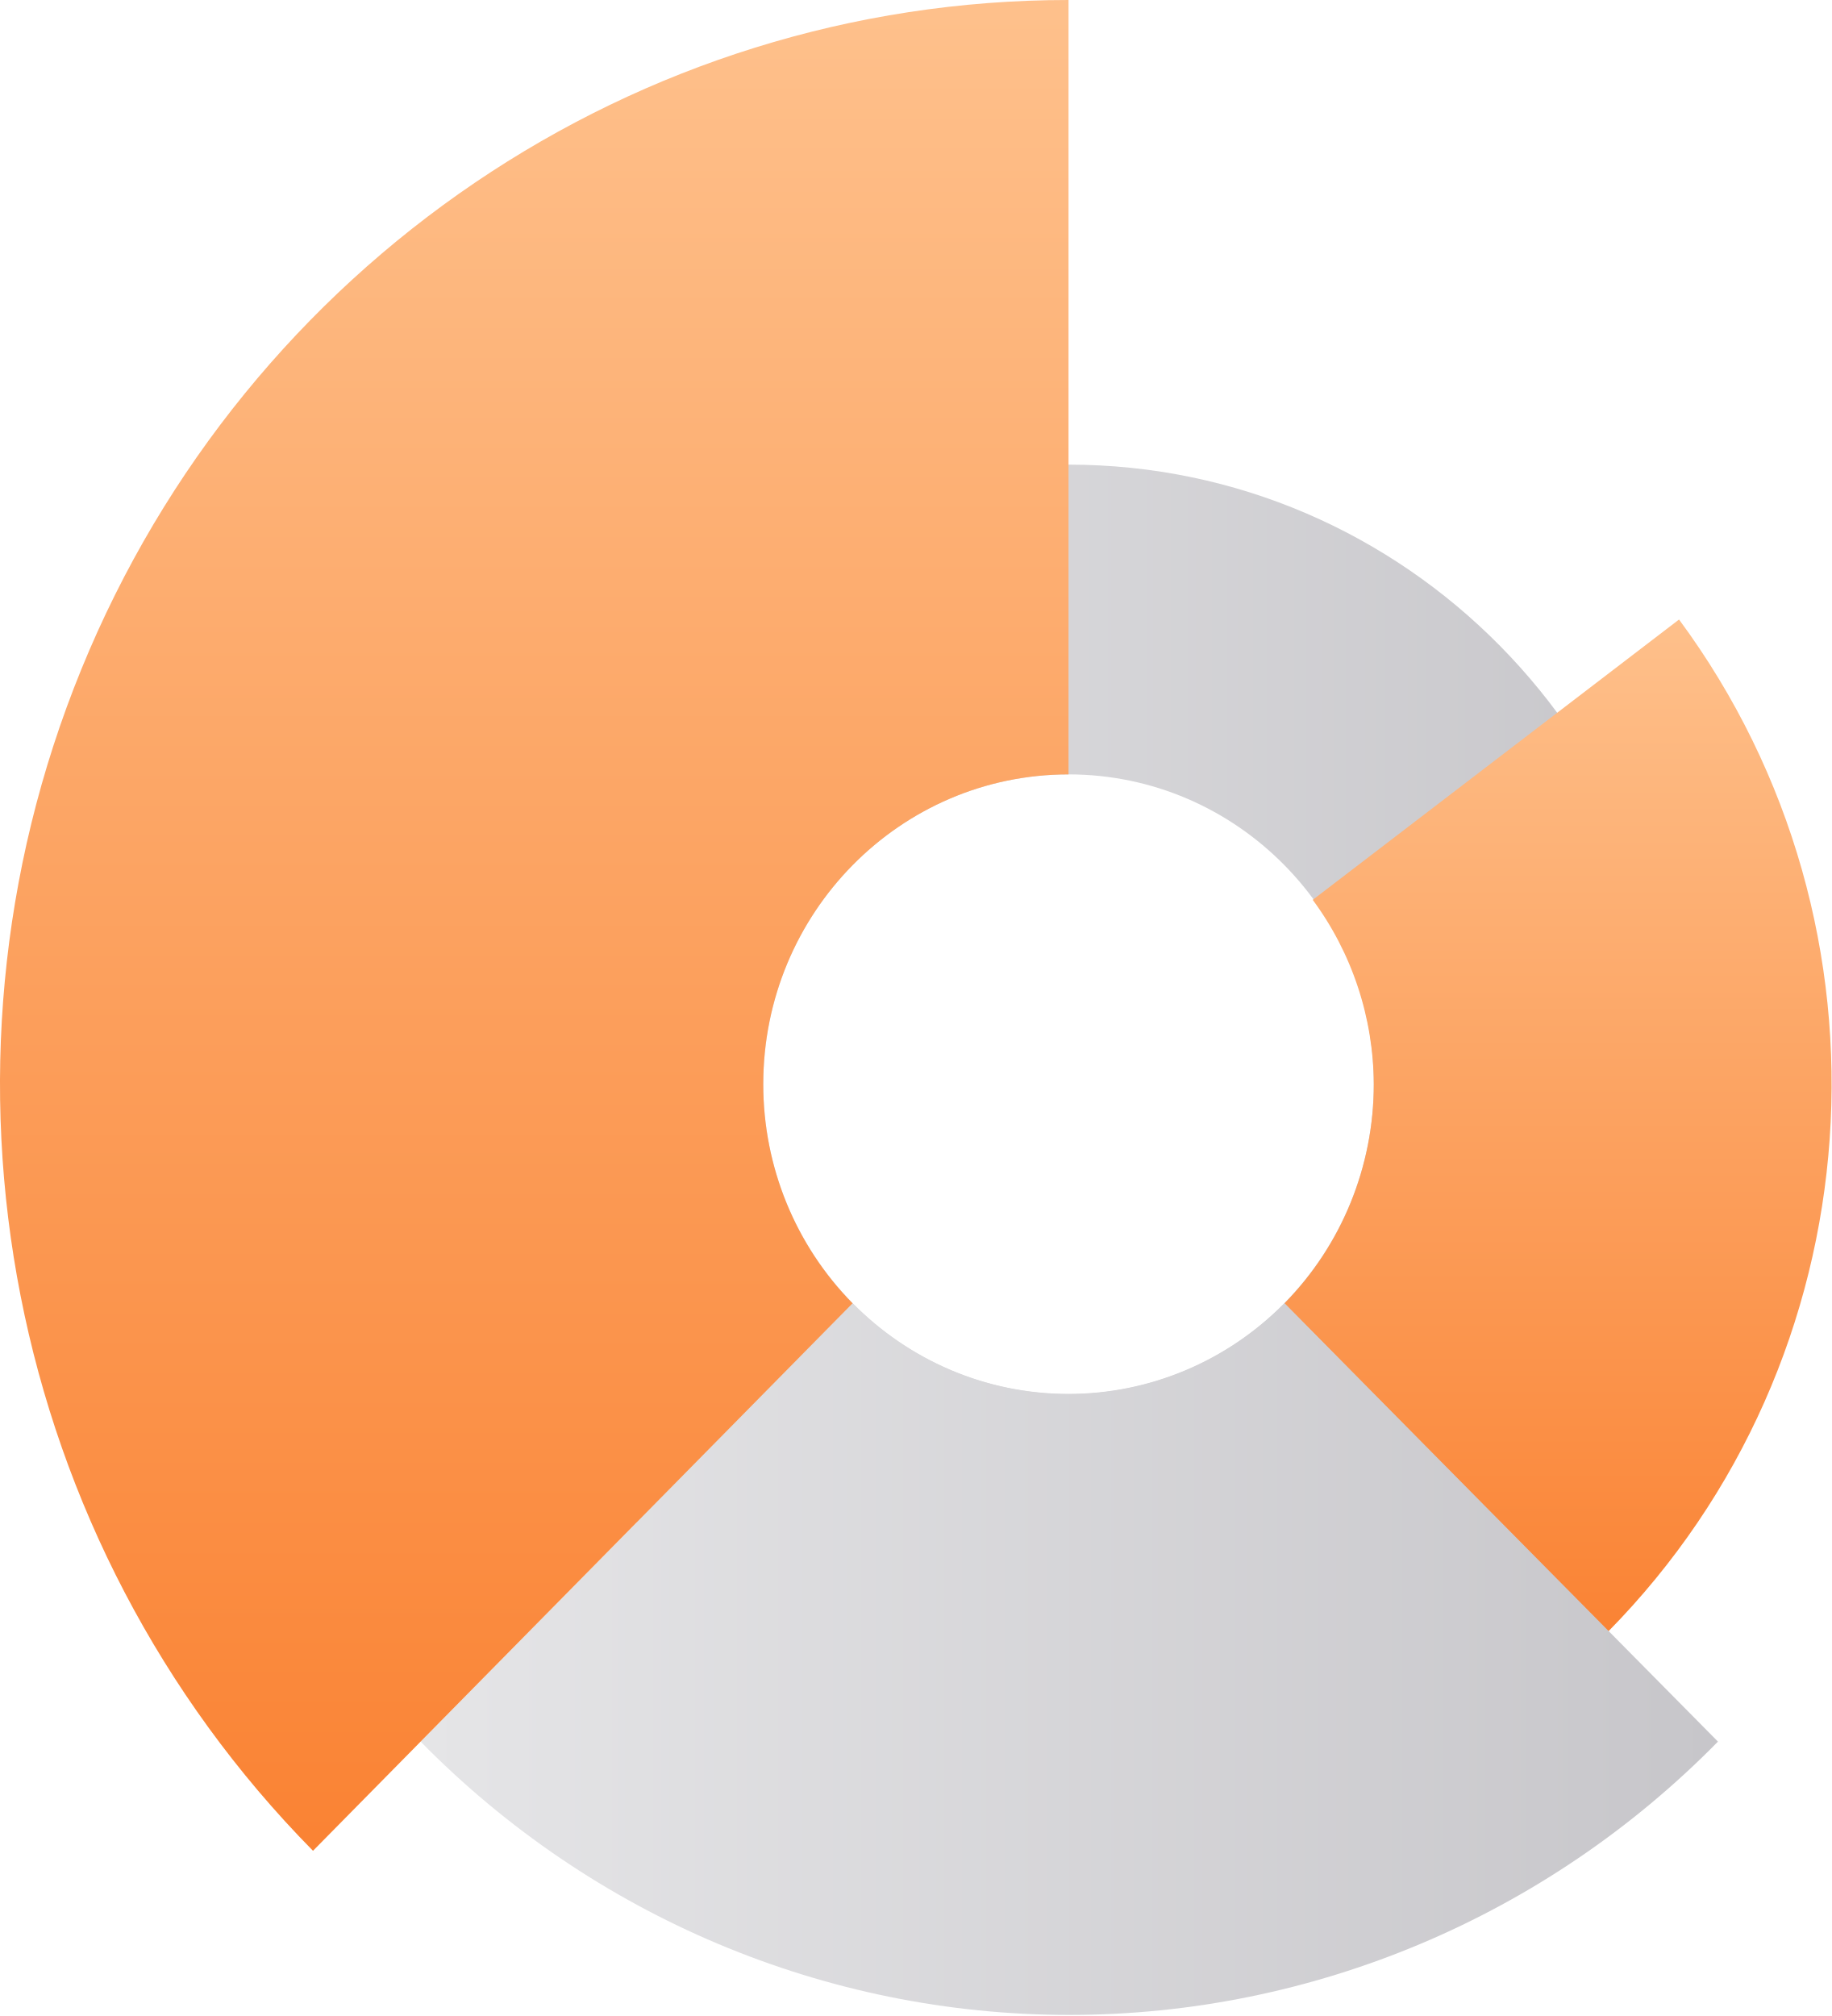
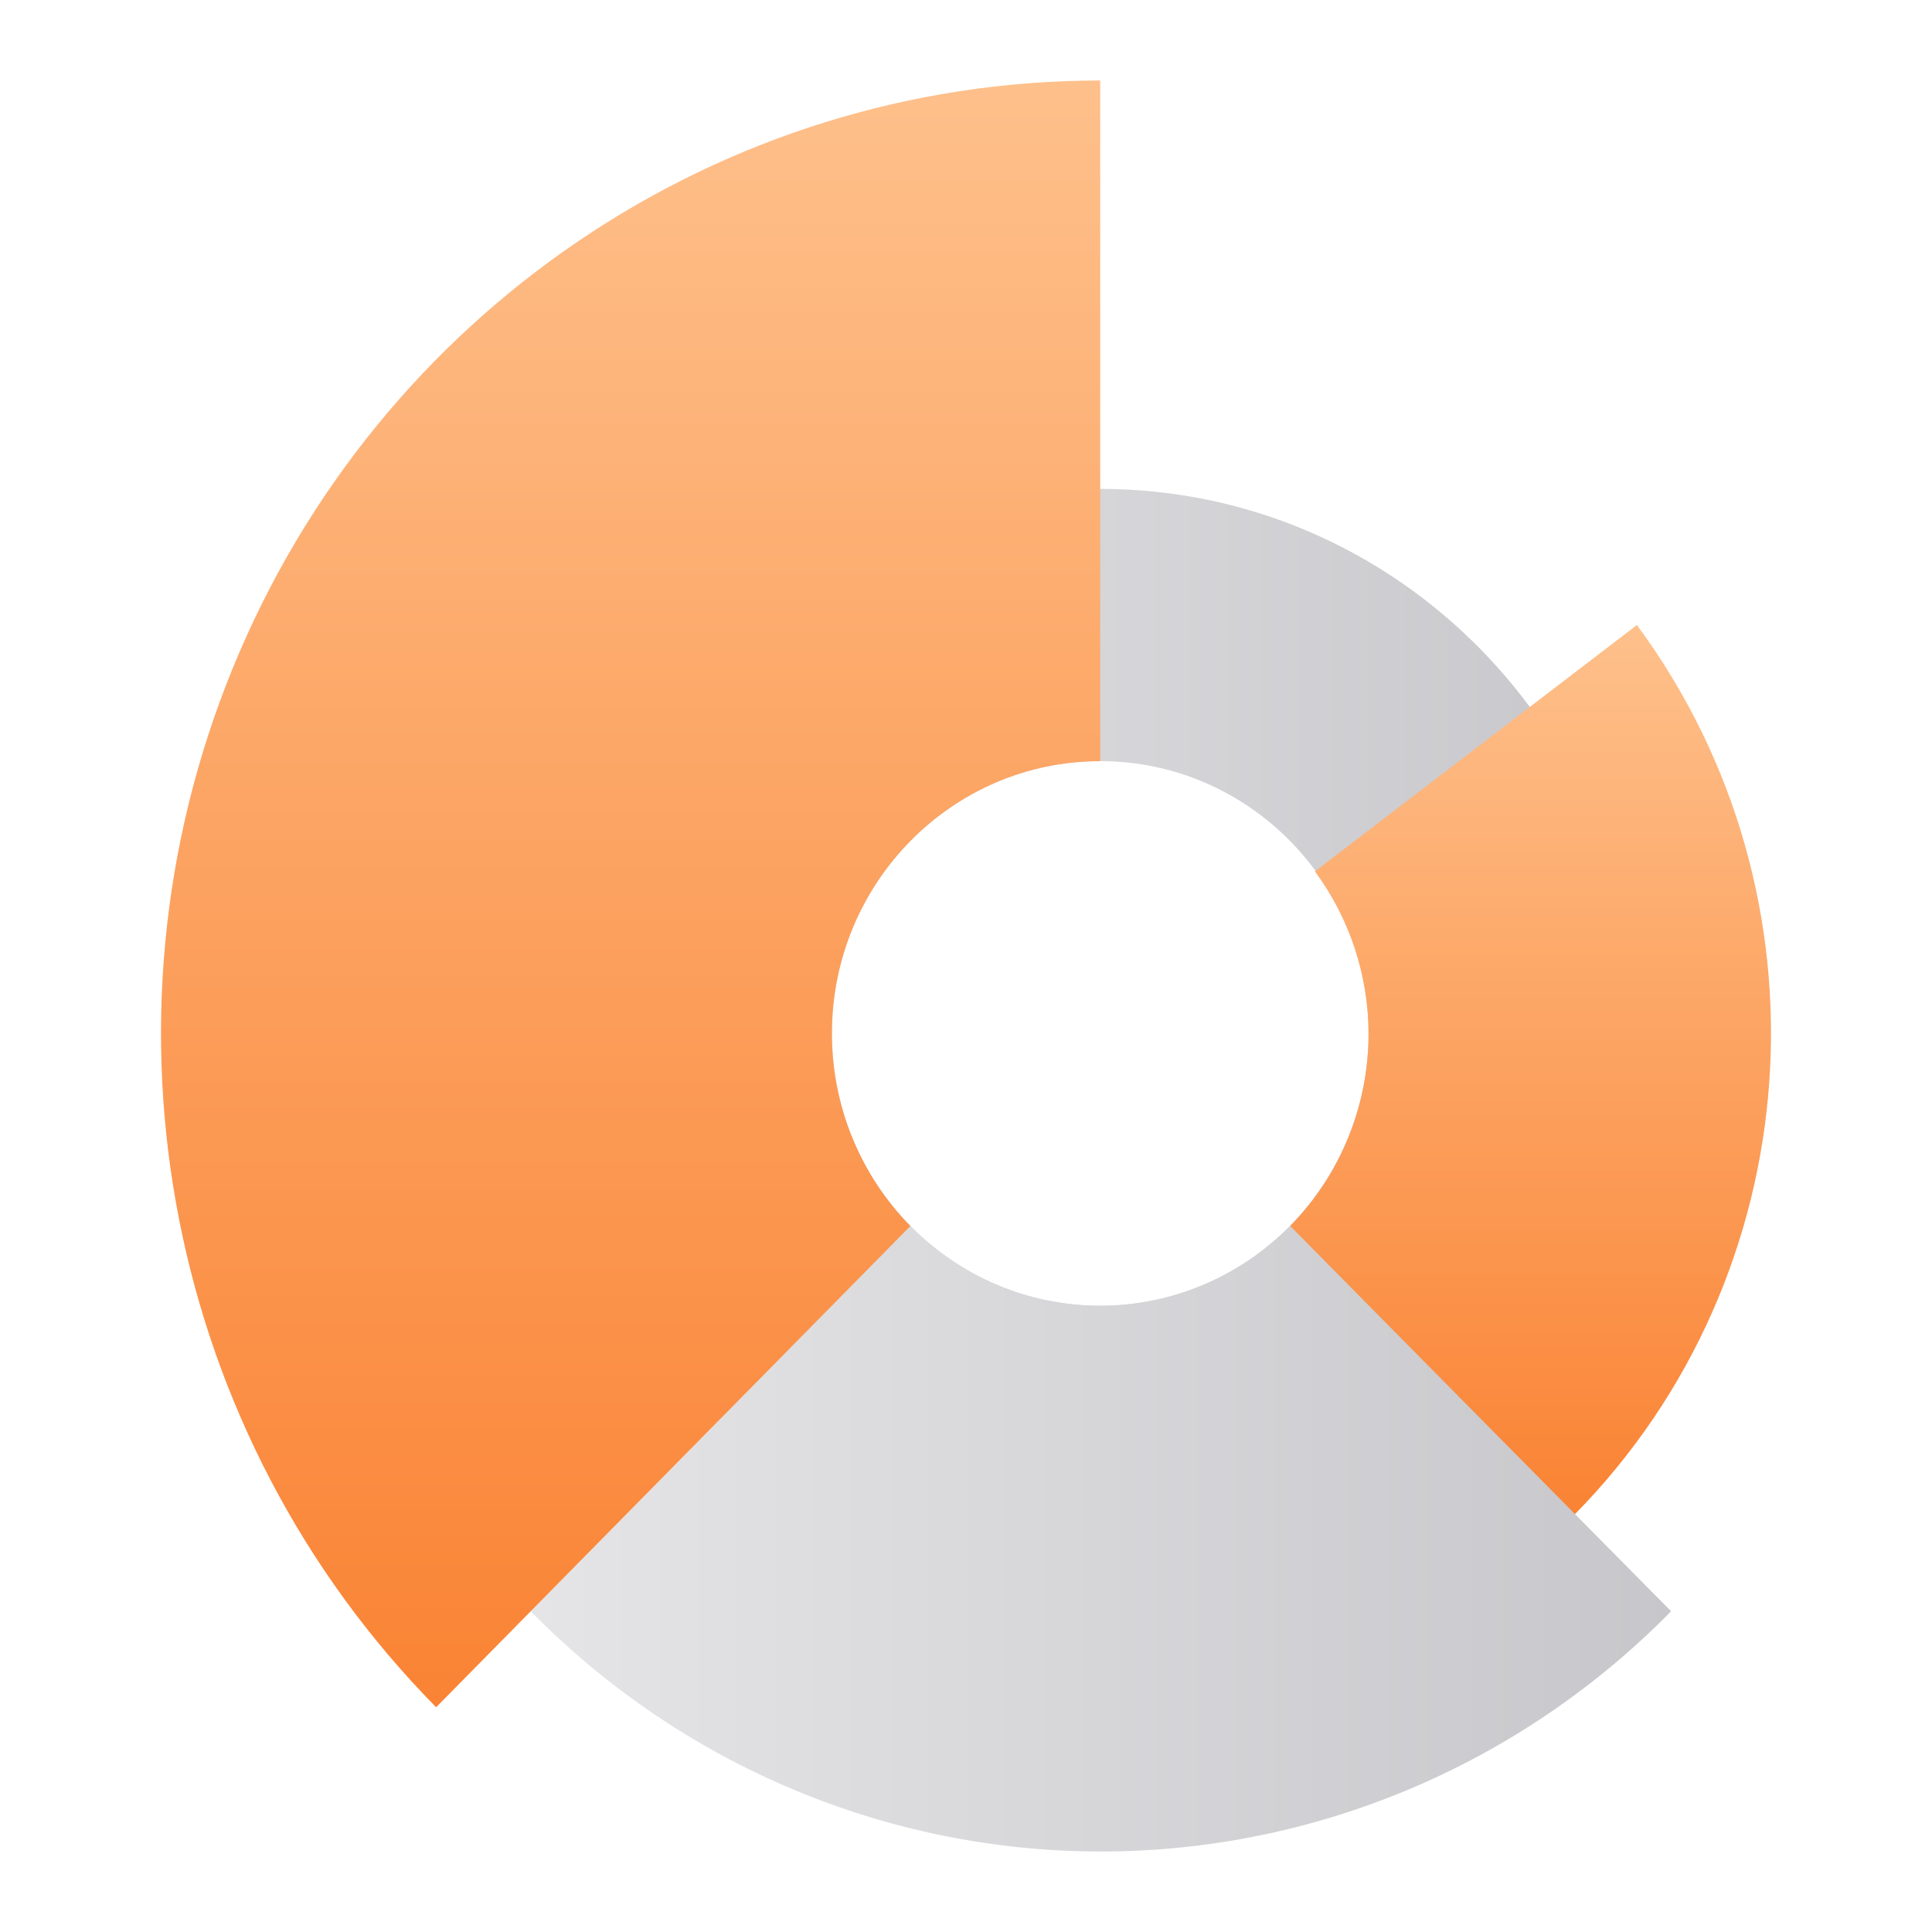
- <svg xmlns="http://www.w3.org/2000/svg" width="1024px" height="1127px" viewBox="0 0 1024 1127" version="1.1">
+ <svg xmlns="http://www.w3.org/2000/svg" width="1024px" height="1024px" viewBox="0 0 1024 1024" version="1.1">
  <defs>
    <linearGradient x1="100%" y1="50%" x2="0%" y2="50%" id="linearGradient-1">
      <stop stop-color="#C7C6CA" offset="0%" />
      <stop stop-color="#E5E5E7" offset="100%" />
    </linearGradient>
    <linearGradient x1="50%" y1="0%" x2="50%" y2="100%" id="linearGradient-2">
      <stop stop-color="#FEC08B" offset="0%" />
      <stop stop-color="#FA8334" offset="100%" />
    </linearGradient>
    <linearGradient x1="100%" y1="50%" x2="0%" y2="50%" id="linearGradient-3">
      <stop stop-color="#C7C6CA" offset="0%" />
      <stop stop-color="#E5E5E7" offset="100%" />
    </linearGradient>
    <linearGradient x1="50%" y1="0%" x2="50%" y2="100%" id="linearGradient-4">
      <stop stop-color="#FEC08B" offset="0%" />
      <stop stop-color="#FA8334" offset="100%" />
    </linearGradient>
  </defs>
  <g id="页面-1" stroke="none" stroke-width="1" fill="none" fill-rule="evenodd">
-     <g id="玫瑰图" transform="translate(0, 0)" fill-rule="nonzero">
-       <path d="M597.379,259.744 C408.87,259.744 256.054,414.799 256.054,606.069 C256.054,797.34 408.87,952.395 597.379,952.395 C785.887,952.395 938.703,797.34 938.703,606.069 C938.703,414.799 785.887,259.744 597.379,259.744 L597.379,259.744 Z M597.379,779.232 C503.125,779.232 426.716,701.704 426.716,606.069 C426.716,510.434 503.125,432.907 597.379,432.907 C691.633,432.907 768.041,510.434 768.041,606.069 C768.041,651.995 750.061,696.04 718.055,728.514 C686.05,760.988 642.641,779.232 597.379,779.232 Z" id="形状" fill="url(#linearGradient-1)" />
-       <path d="M938.703,346.325 L733.909,503.038 C755.89,532.774 767.857,568.899 768.041,606.069 C768.077,652.009 750.12,696.08 718.122,728.582 L899.024,912.134 C1049.149,759.817 1066.06,518.677 938.703,346.325 L938.703,346.325 Z" id="路径" fill="url(#linearGradient-2)" />
-       <path d="M718.122,728.582 C686.111,761.098 642.674,779.368 597.379,779.368 C552.083,779.368 508.646,761.098 476.635,728.582 L235.148,973.607 C331.215,1071.42 461.71,1126.4 597.805,1126.4 C733.901,1126.4 864.396,1071.42 960.463,973.607 L718.122,728.582 Z" id="路径" fill="url(#linearGradient-3)" />
-       <path d="M426.716,606.069 C426.716,510.434 503.125,432.907 597.379,432.907 L597.379,0 C355.773,-0.018 137.949,147.647 45.488,374.131 C-46.973,600.615 4.139,861.312 174.989,1034.647 L476.635,728.582 C444.638,696.08 426.681,652.009 426.716,606.069 Z" id="路径" fill="url(#linearGradient-4)" />
+     <g id="编组-63">
+       <rect id="矩形备份-159" x="0" y="0" width="1024" height="1024" />
+       <g id="编组-50备份-6" transform="translate(85.33333, 42.66667)" fill-rule="nonzero">
+         <g id="编组-28">
+           <path d="M497.816,216.453 C340.725,216.453 213.378,345.666 213.378,505.058 C213.378,664.45 340.725,793.662 497.816,793.662 C654.906,793.662 782.253,664.45 782.253,505.058 C782.253,345.666 654.906,216.453 497.816,216.453 L497.816,216.453 Z M497.816,649.36 C419.27,649.36 355.597,584.754 355.597,505.058 C355.597,425.362 419.27,360.756 497.816,360.756 C576.361,360.756 640.034,425.362 640.034,505.058 C640.034,543.329 625.051,580.033 598.379,607.095 C571.708,634.157 535.534,649.36 497.816,649.36 Z" id="形状" fill="url(#linearGradient-1)" />
+           <path d="M782.253,288.604 L611.59,419.198 C629.908,443.979 639.881,474.082 640.034,505.058 C640.064,543.341 625.1,580.067 598.435,607.152 L749.187,760.112 C874.291,633.18 888.383,432.231 782.253,288.604 L782.253,288.604 Z" id="路径" fill="url(#linearGradient-2)" />
+           <path d="M598.435,607.152 C571.76,634.248 535.562,649.474 497.816,649.474 C460.069,649.474 423.872,634.248 397.196,607.152 L195.957,811.339 C276.012,892.85 384.758,938.667 498.171,938.667 C611.584,938.667 720.33,892.85 800.386,811.339 L598.435,607.152 Z" id="路径" fill="url(#linearGradient-3)" />
+           <path d="M355.597,505.058 C355.597,425.362 419.27,360.756 497.816,360.756 L497.816,0 C296.477,-0.015 114.958,123.039 37.907,311.776 C-39.144,500.512 3.45,717.76 145.825,862.206 L397.196,607.152 C370.532,580.067 355.567,543.341 355.597,505.058 Z" id="路径" fill="url(#linearGradient-4)" />
+         </g>
+       </g>
    </g>
  </g>
</svg>
